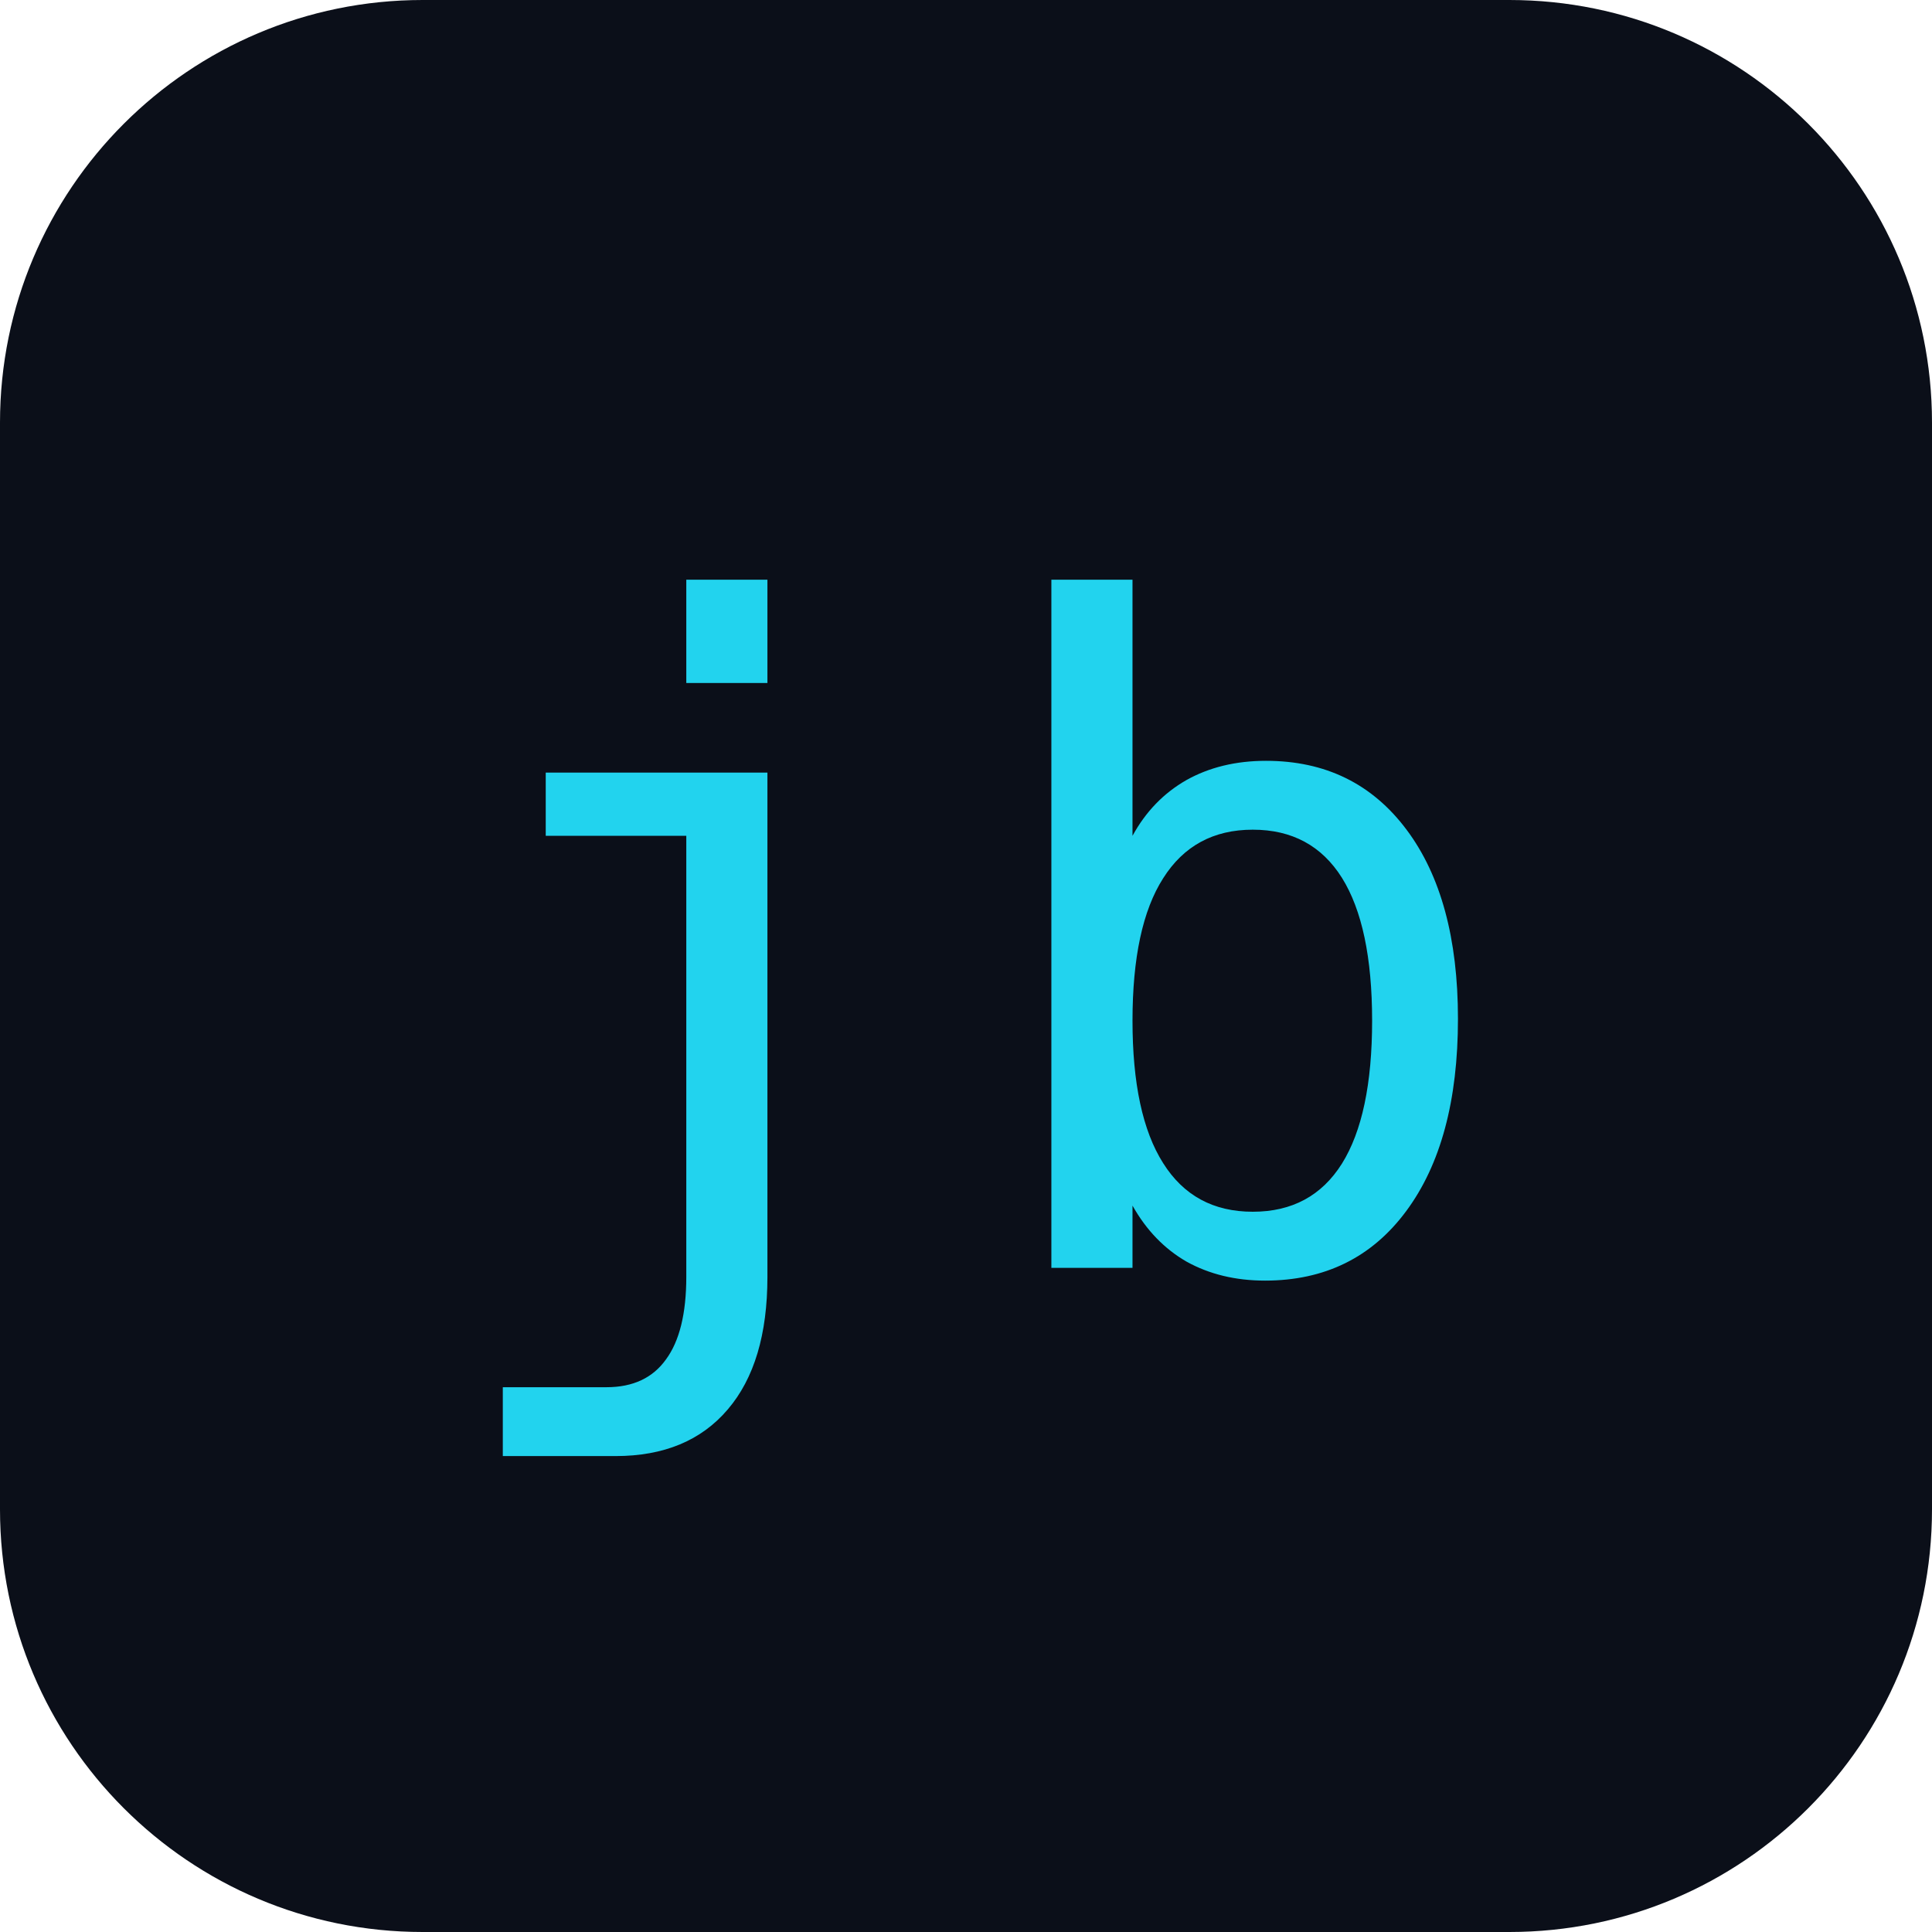
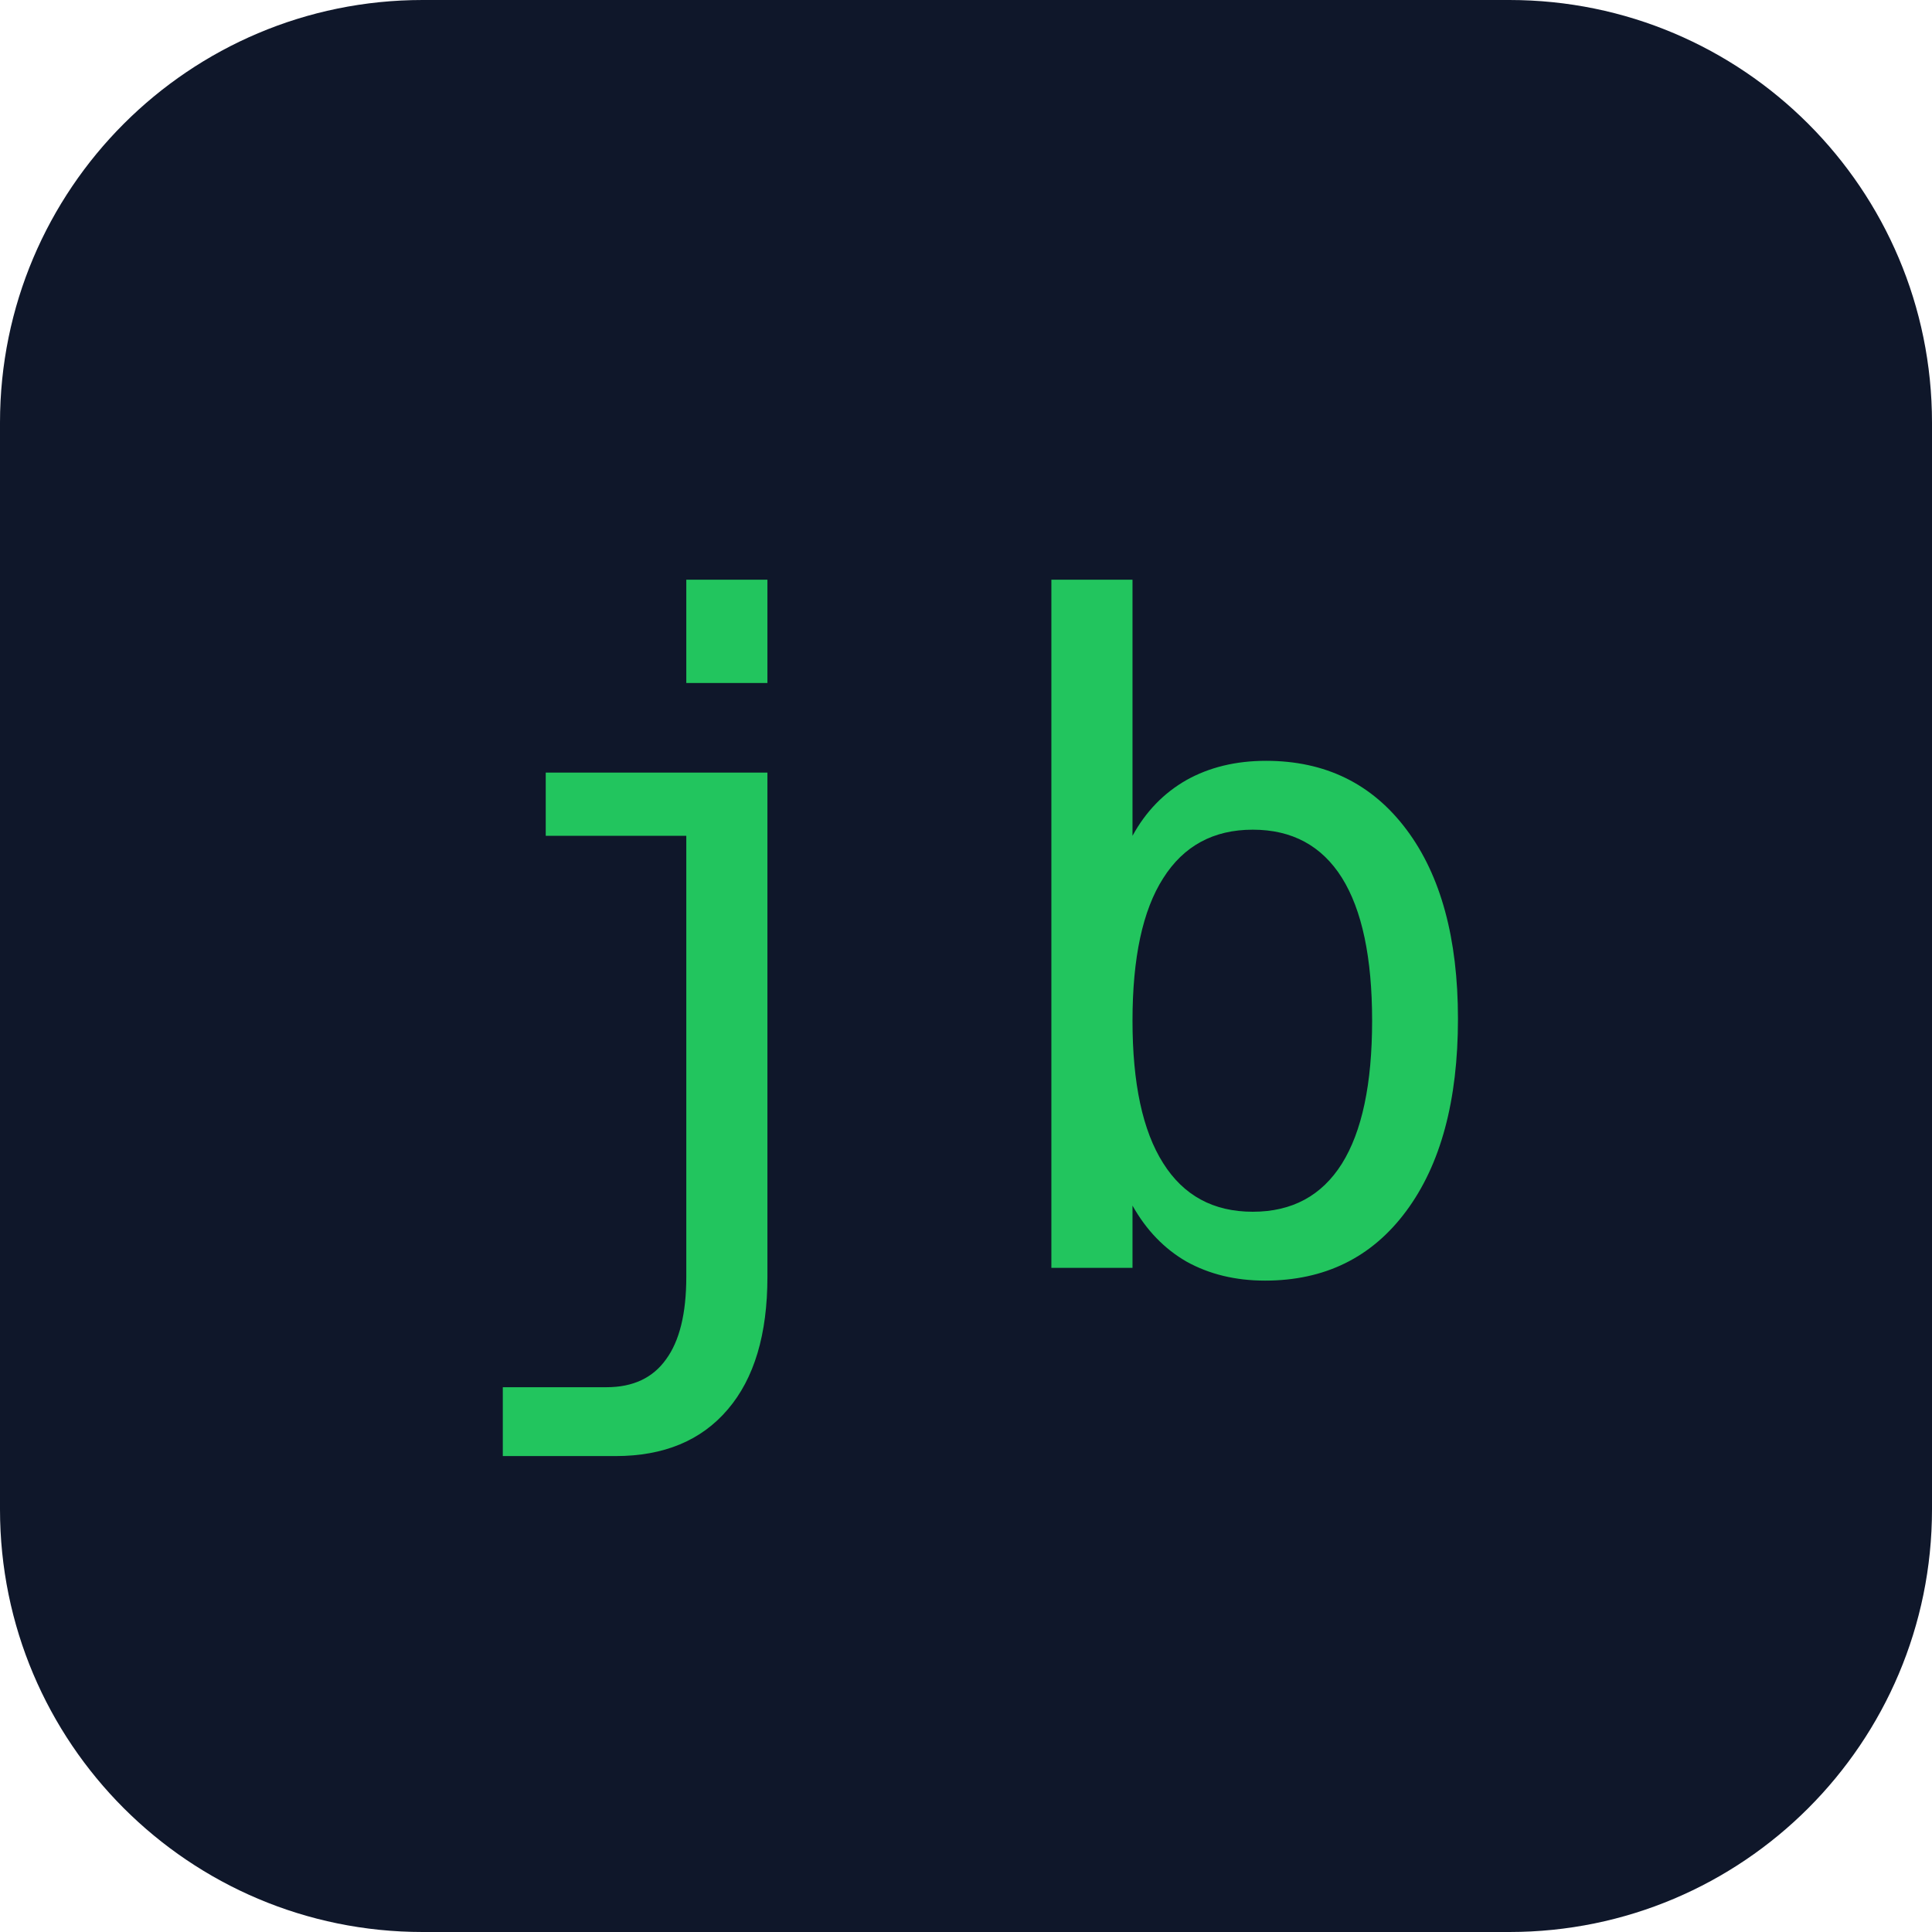
<svg xmlns="http://www.w3.org/2000/svg" viewBox="0 0 64 64">
-   <rect width="64" height="64" rx="14" fill="#0b0f19" />
-   <text x="32" y="42" font-family="monospace" font-size="30" fill="#22d3ee" text-anchor="middle">jb</text>
+   <rect width="64" height="64" rx="14" fill="#0f172a" />
+   <text x="32" y="42" font-family="monospace" font-size="30" fill="#22c55e" text-anchor="middle">jb</text>
</svg>
